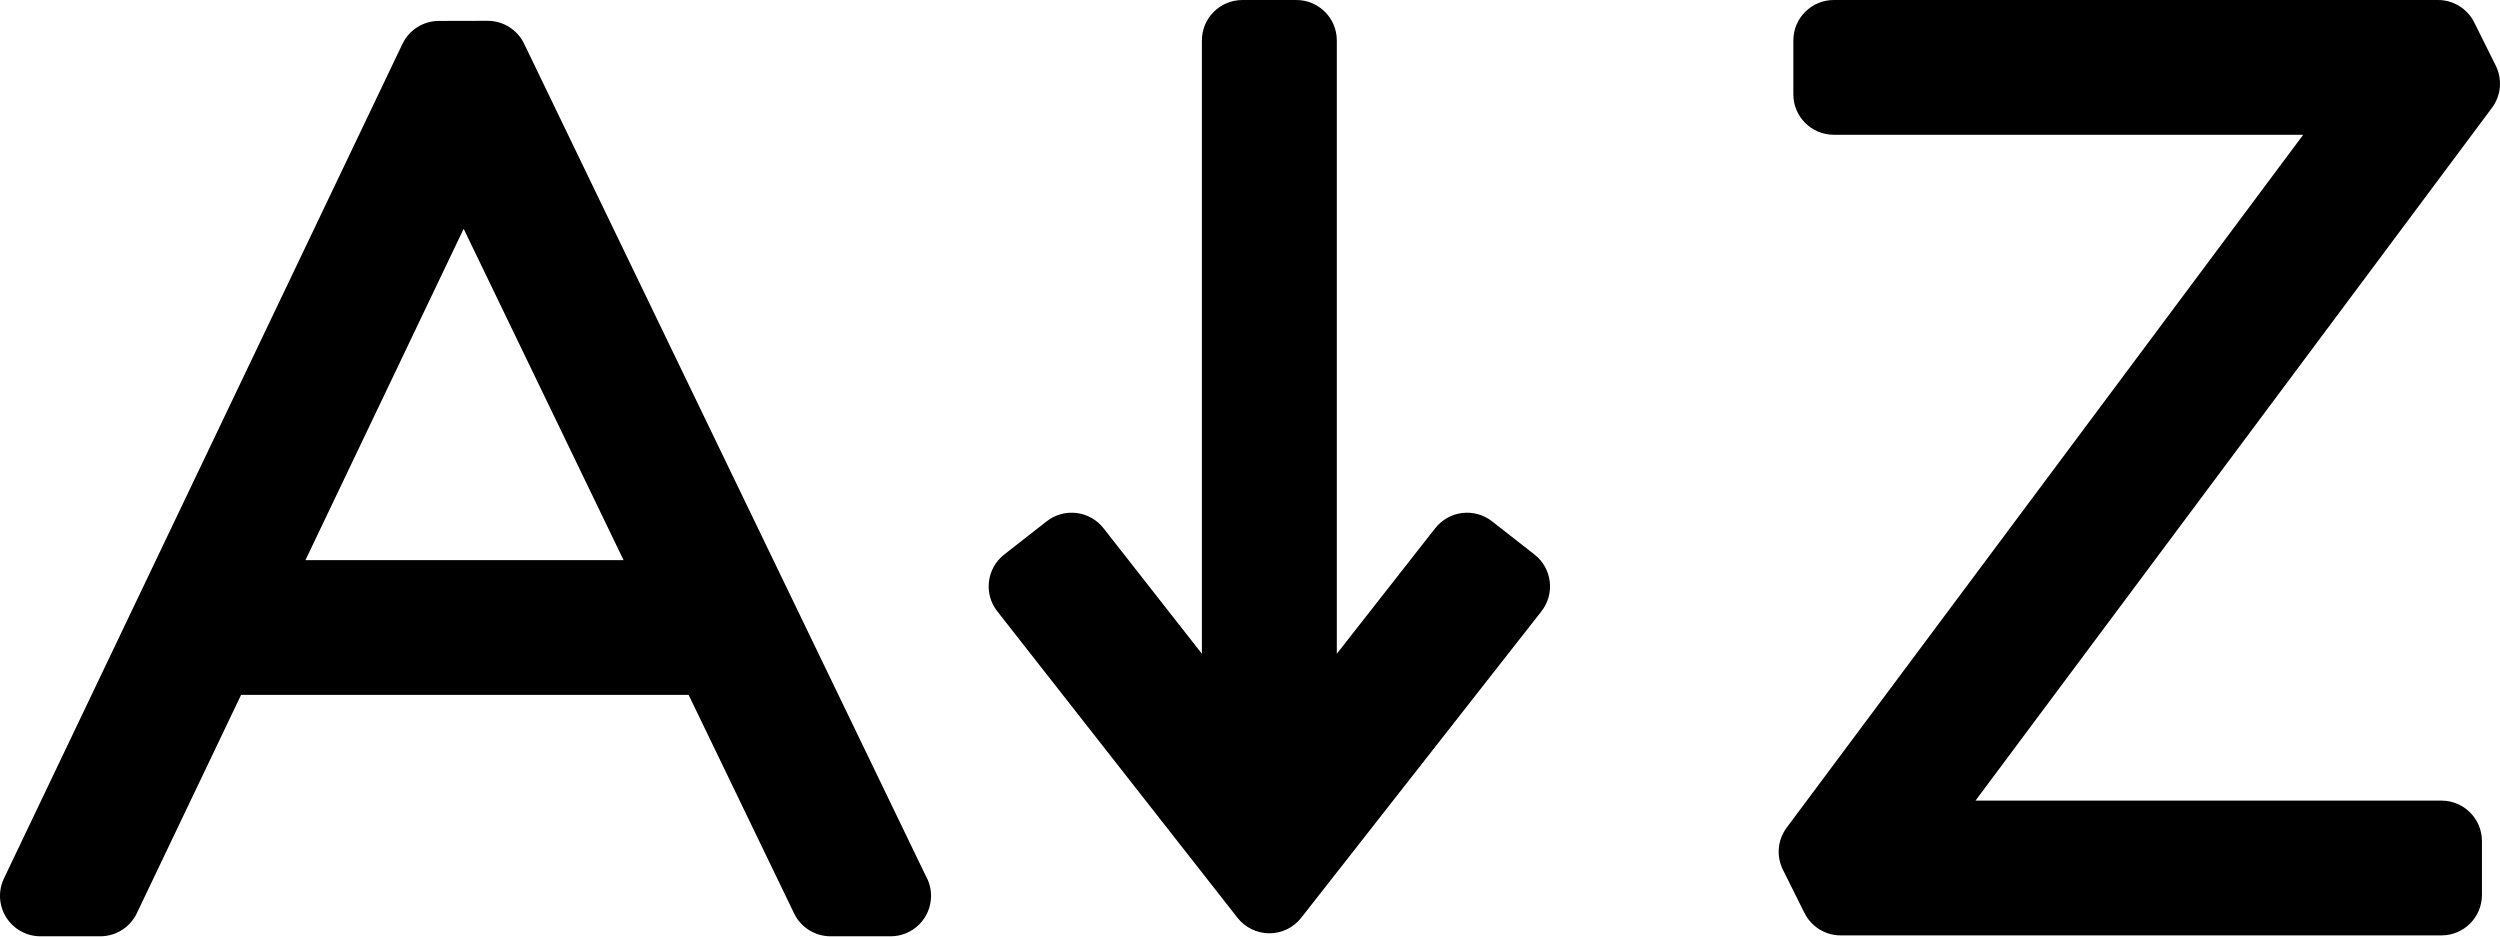
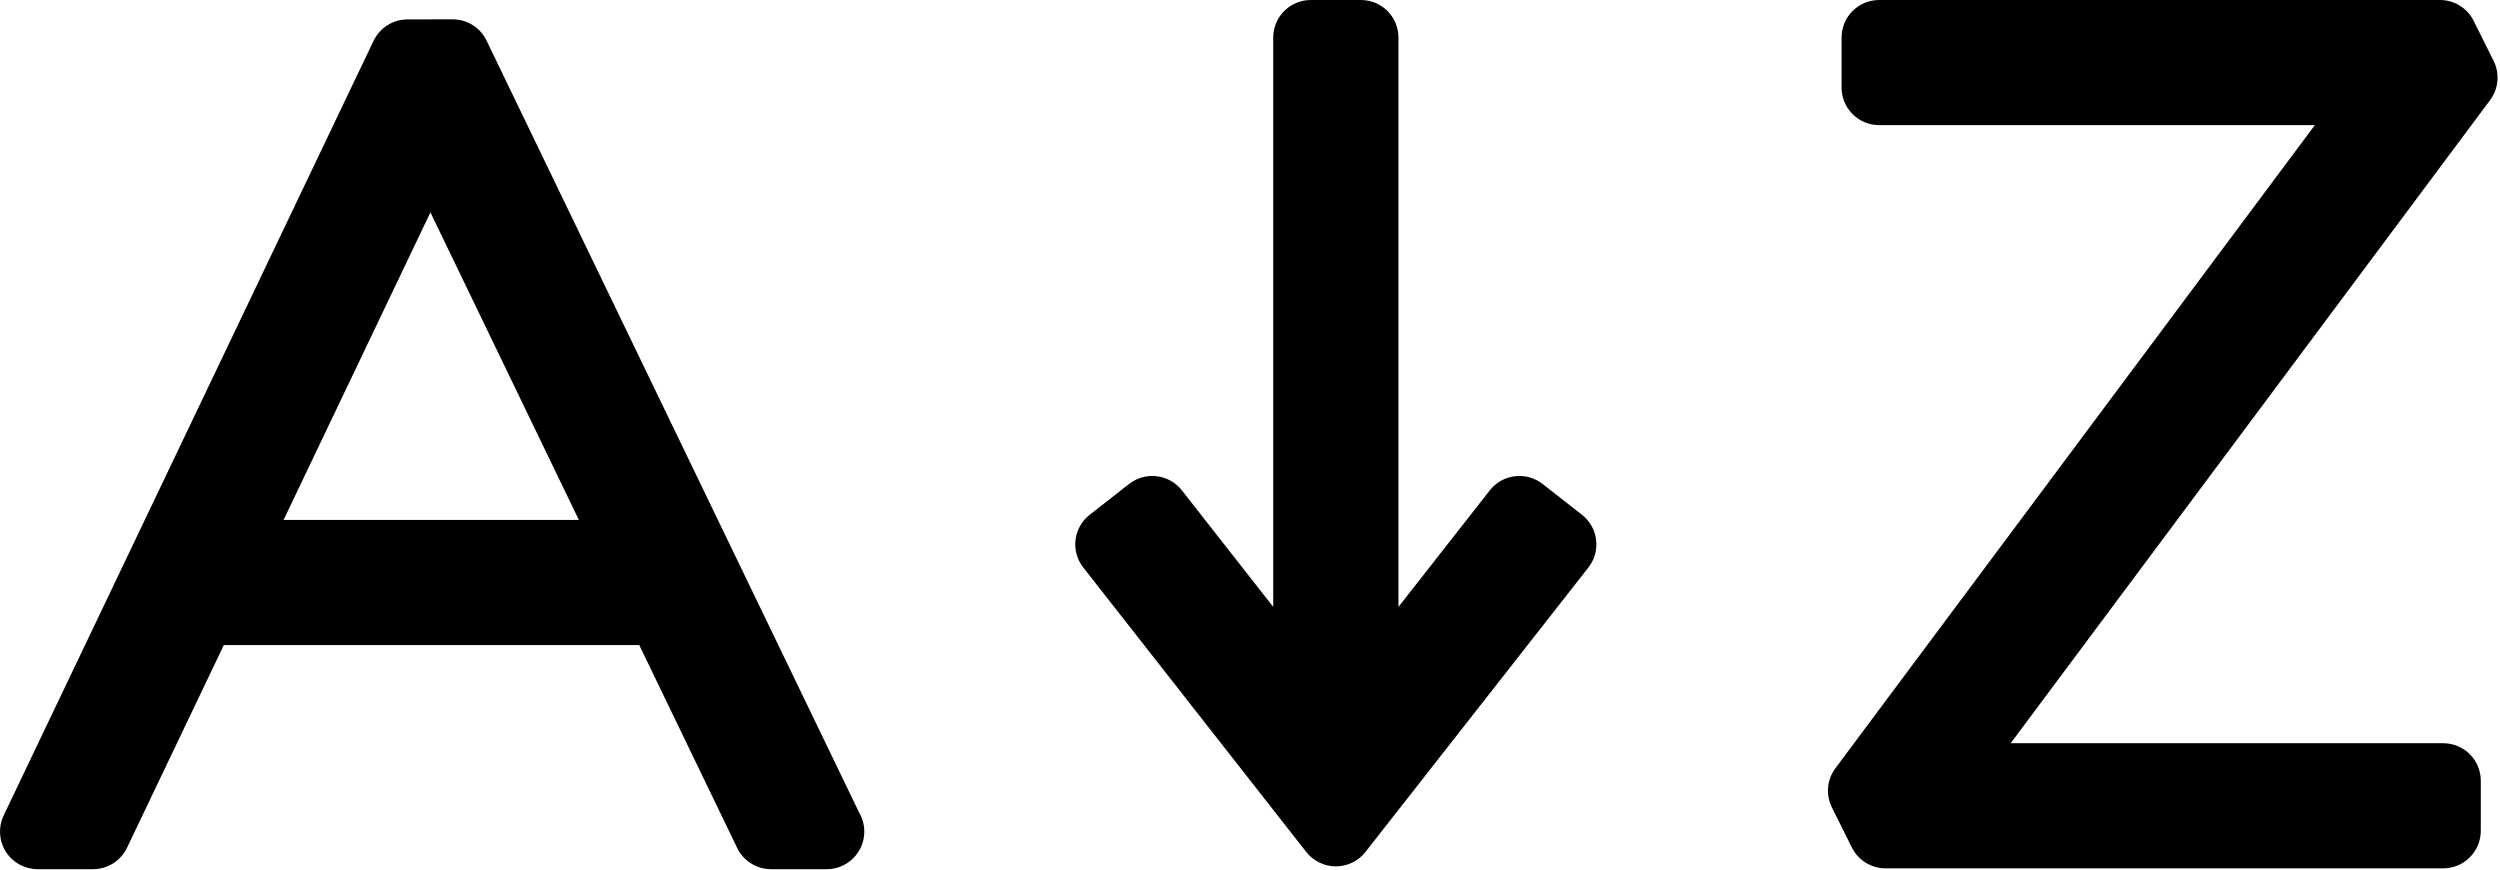
- <svg xmlns="http://www.w3.org/2000/svg" viewBox="0 0 259 97" fill="none">
+ <svg xmlns="http://www.w3.org/2000/svg" viewBox="0 0 279 97" fill="none">
  <path d="M54.297 4.526C53.597 3.077 52.129 2.156 50.519 2.156C50.517 2.156 50.513 2.156 50.51 2.156L45.468 2.167C43.855 2.17 42.386 3.097 41.692 4.552L0.408 91.007C-0.211 92.305 -0.121 93.83 0.647 95.046C1.415 96.262 2.754 96.999 4.194 96.999H10.389C12.005 96.999 13.477 96.071 14.173 94.614L24.976 71.991H71.342L82.269 94.63C82.968 96.079 84.436 97 86.046 97H92.253C92.257 97 92.261 97 92.264 97C94.58 97 96.457 95.124 96.457 92.811C96.457 92.052 96.255 91.34 95.902 90.725L54.297 4.526ZM31.645 58.027L48.035 23.703L64.602 58.027H31.645Z" fill="currentColor" />
-   <path d="M258.56 6.798L256.33 2.322C255.62 0.899 254.167 0 252.576 0H189.985C187.668 0 185.791 1.876 185.791 4.189V9.774C185.791 12.088 187.668 13.963 189.985 13.963H238.61L185.102 85.739C184.157 87.005 184.007 88.695 184.711 90.108L186.942 94.585C187.652 96.007 189.105 96.907 190.696 96.907H252.935C255.251 96.907 257.129 95.031 257.129 92.718V87.132C257.129 84.819 255.251 82.943 252.935 82.943H204.662L258.17 11.167C259.114 9.901 259.265 8.212 258.56 6.798Z" fill="currentColor" />
-   <path d="M158.976 57.451L154.574 54.008C153.7 53.323 152.589 53.013 151.482 53.147C150.378 53.282 149.373 53.848 148.687 54.724L138.494 67.729V4.19C138.494 1.876 136.617 0.001 134.301 0.001H128.71C126.393 0.001 124.516 1.876 124.516 4.19V67.729L114.323 54.724C113.636 53.849 112.632 53.282 111.528 53.147C110.42 53.013 109.311 53.323 108.436 54.008L104.034 57.451C102.21 58.877 101.89 61.51 103.318 63.331L128.204 95.082C128.999 96.097 130.216 96.689 131.505 96.689C132.794 96.689 134.012 96.096 134.807 95.082L159.693 63.331C161.12 61.51 160.799 58.877 158.976 57.451Z" fill="currentColor" />
+   <path d="M278.289 6.798L276.058 2.322C275.349 0.899 273.895 0 272.304 0H209.713C207.397 0 205.52 1.876 205.52 4.189V9.774C205.52 12.088 207.397 13.963 209.713 13.963H258.338L204.83 85.739C203.886 87.005 203.735 88.695 204.44 90.108L206.671 94.585C207.38 96.007 208.833 96.907 210.425 96.907H272.664C274.98 96.907 276.857 95.031 276.857 92.718V87.132C276.857 84.819 274.98 82.943 272.664 82.943H224.391L277.899 11.167C278.842 9.901 278.993 8.212 278.289 6.798Z" fill="currentColor" />
+   <path d="M176.55 57.45L172.149 54.007C171.274 53.322 170.164 53.013 169.057 53.147C167.952 53.281 166.948 53.848 166.262 54.723L156.069 67.729V4.189C156.069 1.876 154.192 0 151.875 0H146.284C143.968 0 142.091 1.876 142.091 4.189V67.729L131.897 54.723C131.211 53.848 130.206 53.281 129.102 53.147C127.994 53.012 126.885 53.322 126.01 54.007L121.608 57.45C119.785 58.876 119.464 61.509 120.892 63.331L145.778 95.082C146.573 96.096 147.791 96.688 149.08 96.688C150.369 96.688 151.586 96.096 152.381 95.082L177.267 63.331C178.694 61.509 178.373 58.876 176.55 57.45Z" fill="currentColor" />
</svg>
